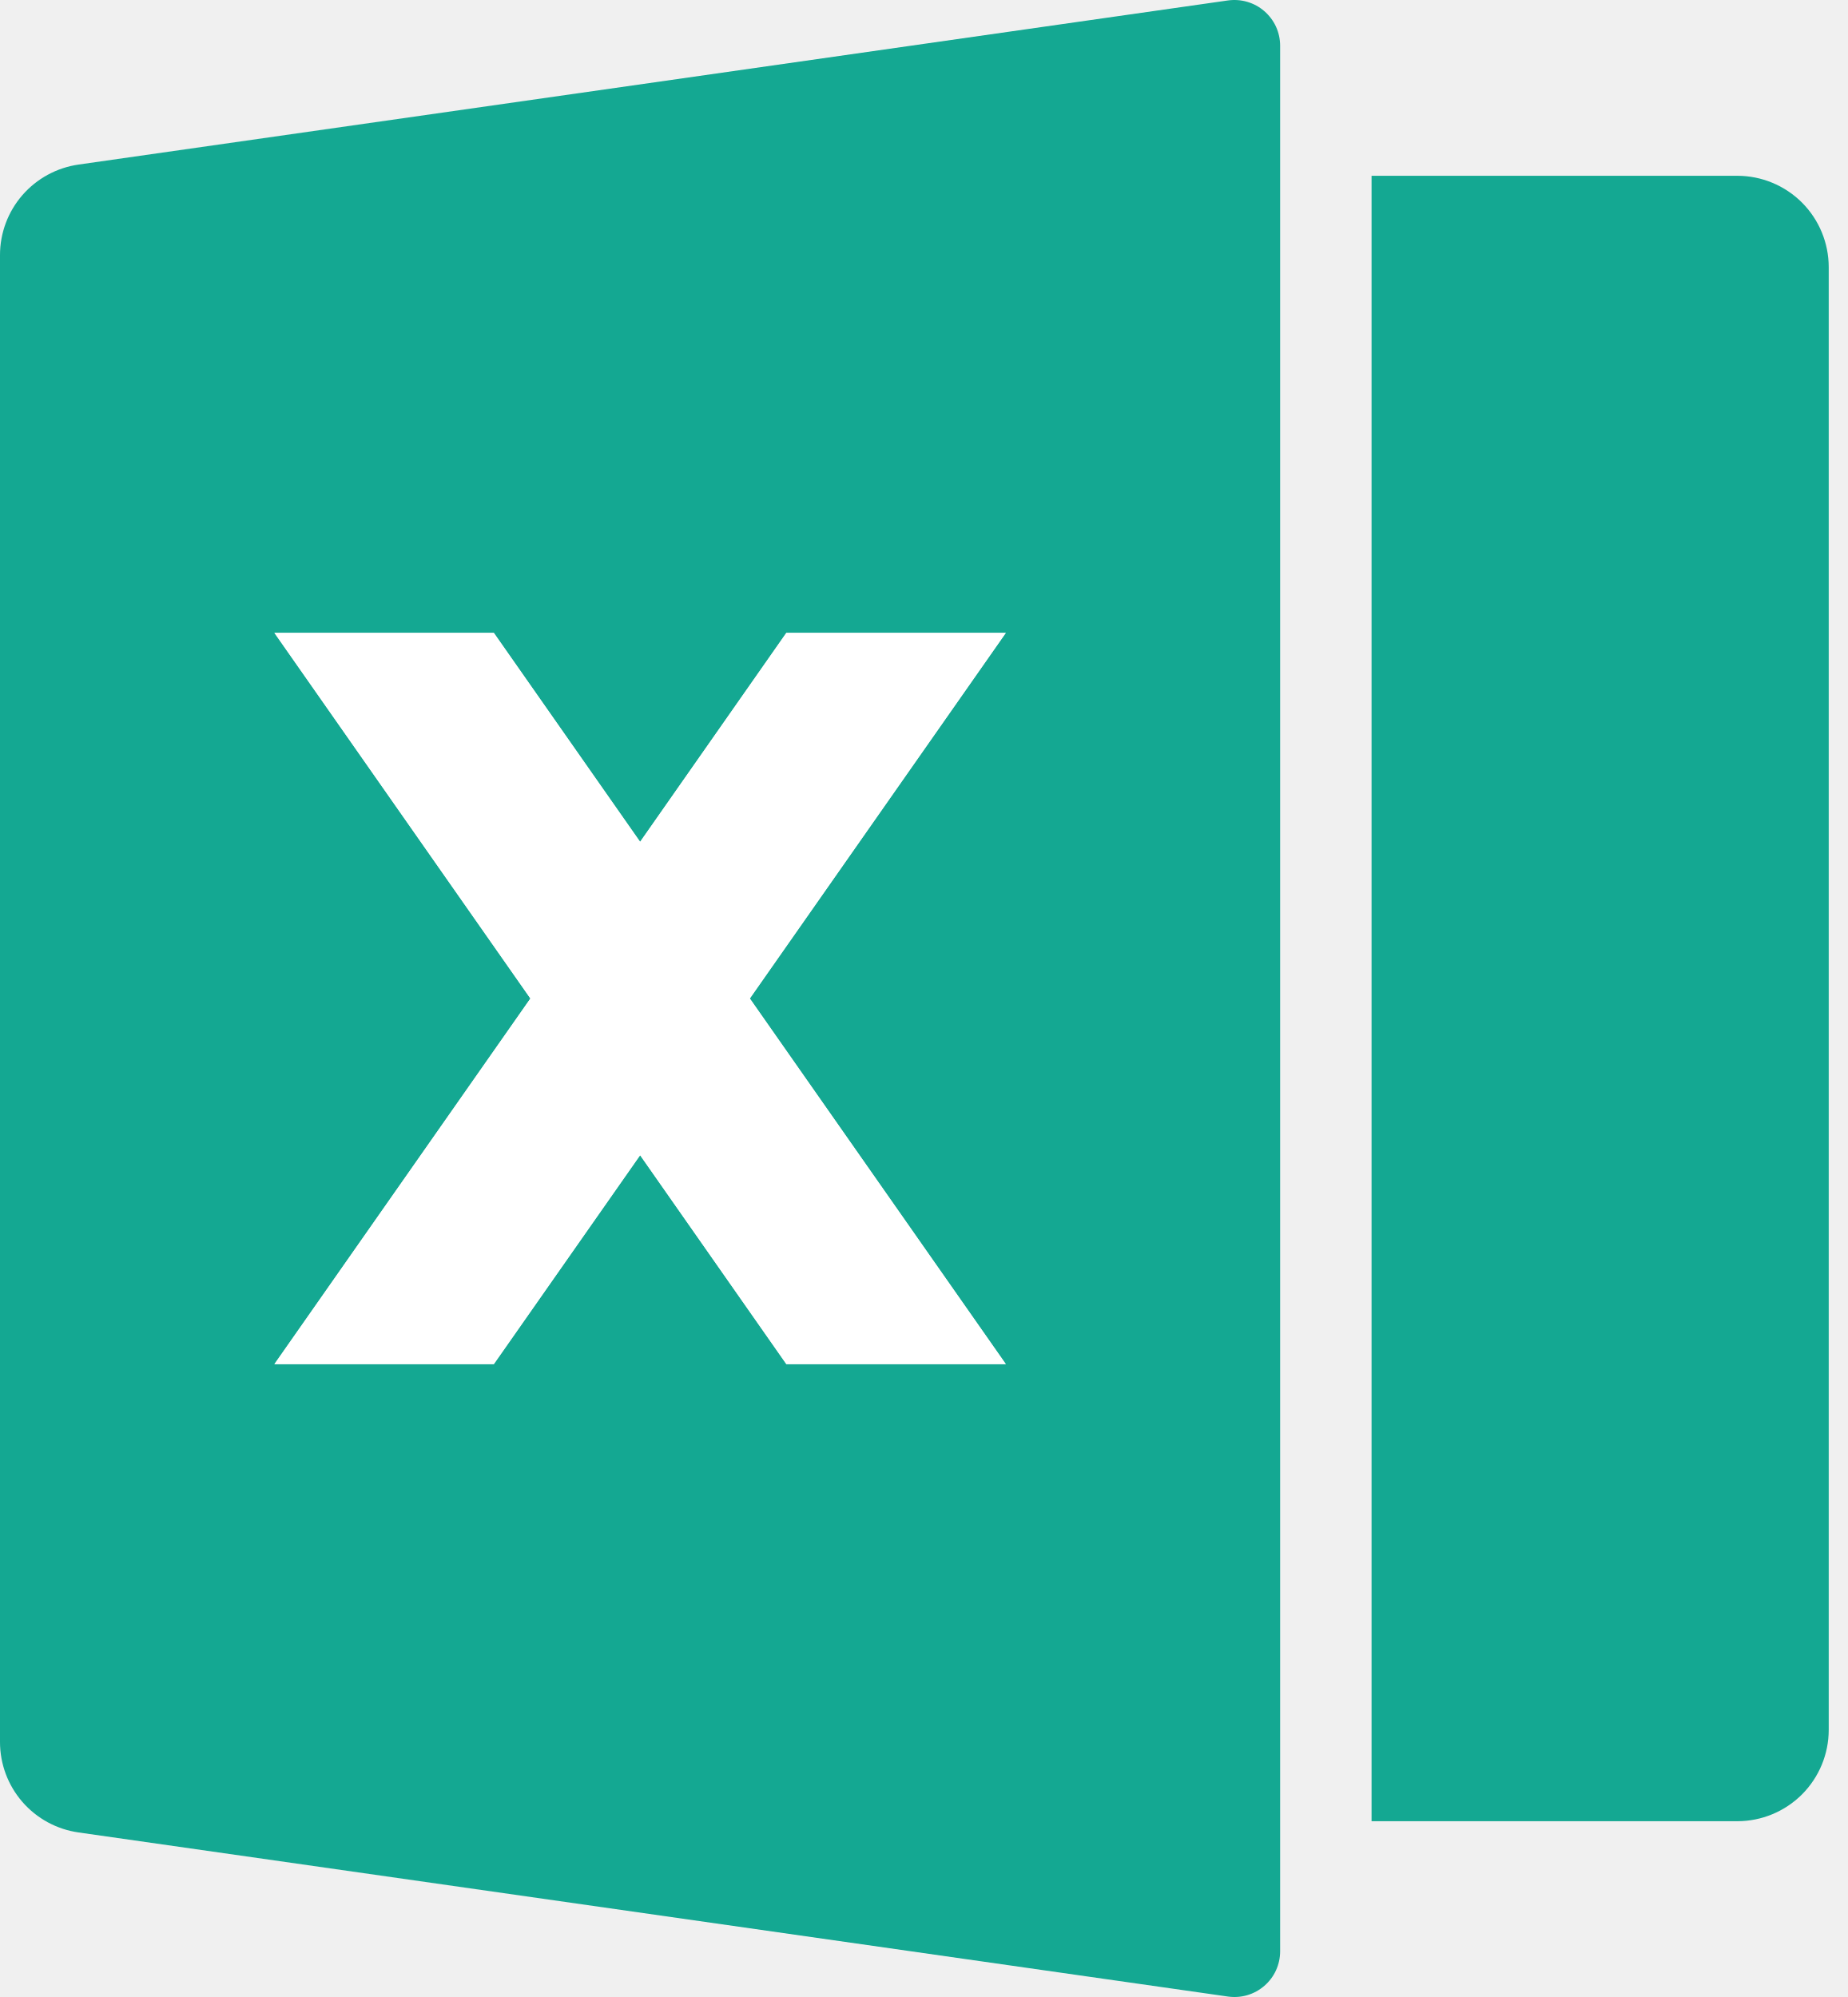
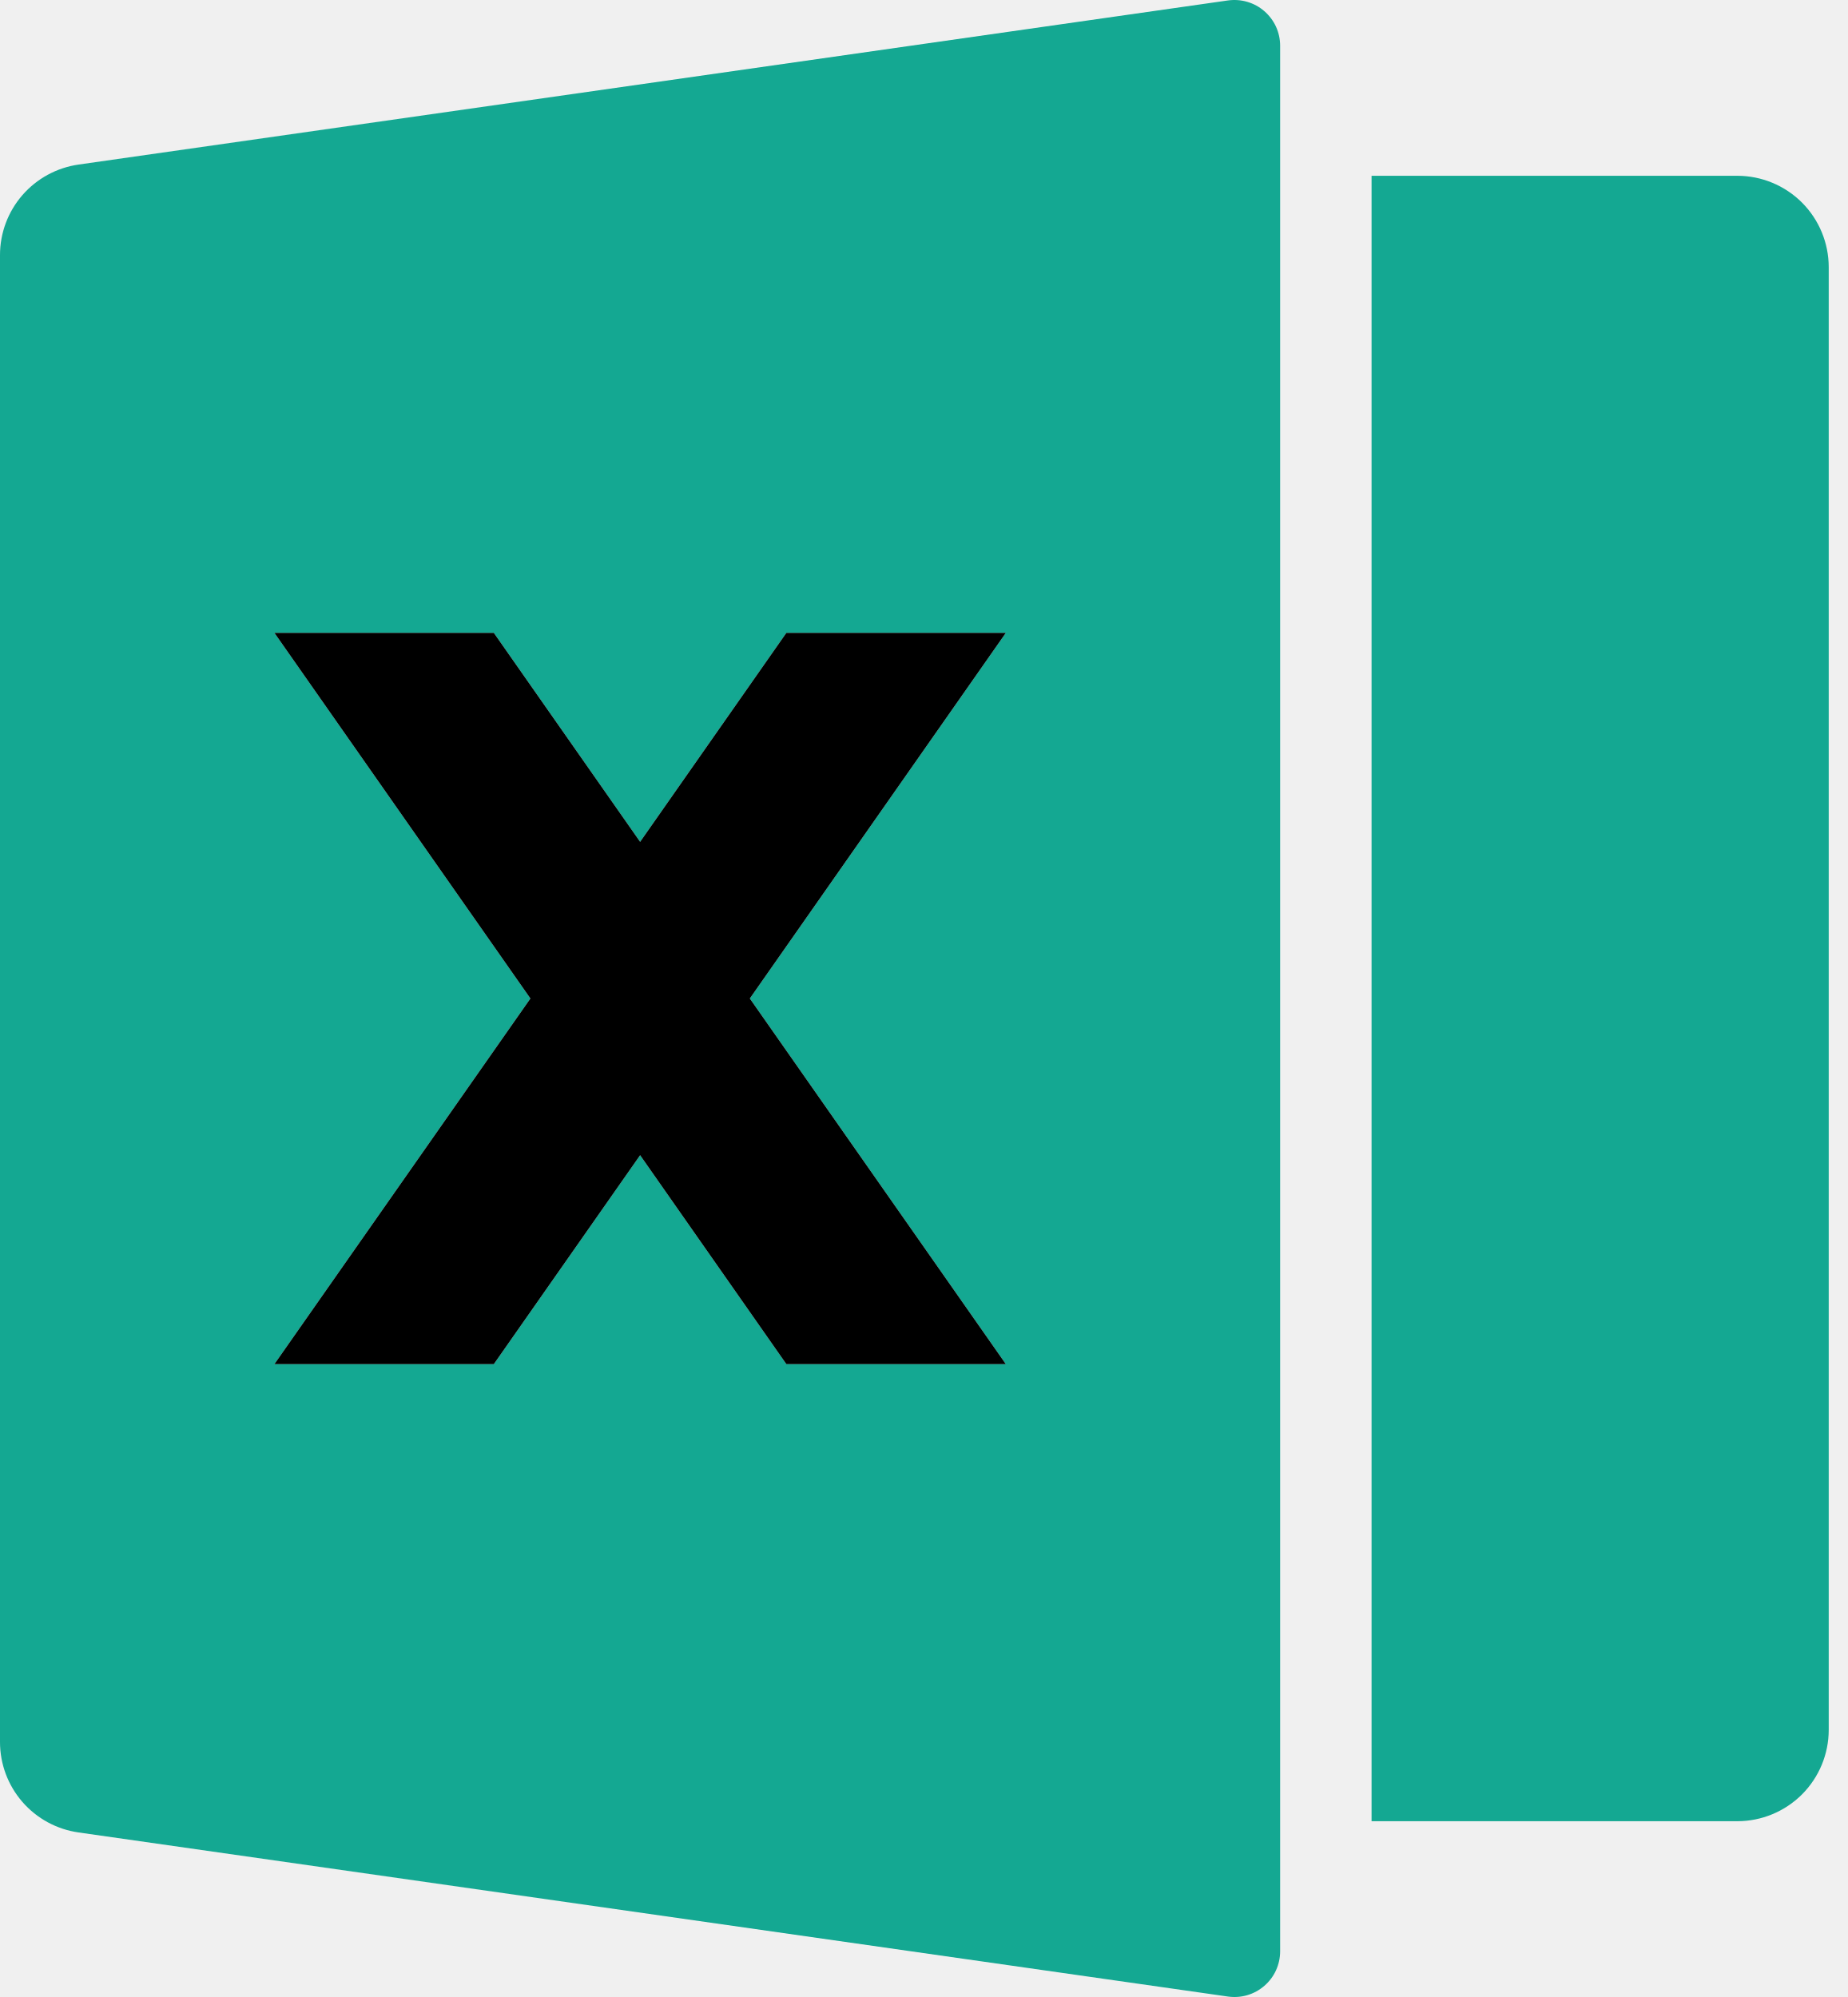
<svg xmlns="http://www.w3.org/2000/svg" width="37" height="40" viewBox="0 0 37 40" fill="none">
  <path d="M1.575 3.296L24.59 0.009C24.72 -0.009 24.852 0 24.978 0.037C25.104 0.074 25.22 0.137 25.319 0.223C25.418 0.309 25.498 0.415 25.553 0.534C25.607 0.653 25.636 0.783 25.636 0.914V39.087C25.636 39.217 25.607 39.347 25.553 39.466C25.498 39.585 25.419 39.691 25.32 39.776C25.221 39.862 25.105 39.926 24.979 39.963C24.854 40 24.722 40.009 24.592 39.991L1.573 36.704C1.136 36.642 0.737 36.425 0.448 36.092C0.159 35.759 4.23065e-06 35.333 0 34.892V5.109C4.23065e-06 4.668 0.159 4.242 0.448 3.909C0.737 3.576 1.138 3.358 1.575 3.296ZM27.467 3.521H34.791C35.276 3.521 35.742 3.714 36.086 4.057C36.429 4.401 36.622 4.867 36.622 5.352V34.648C36.622 35.134 36.429 35.599 36.086 35.943C35.742 36.286 35.276 36.479 34.791 36.479H27.467V3.521ZM15.016 20L20.143 12.676H15.748L12.819 16.862L9.889 12.676H5.495L10.622 20L5.495 27.324H9.889L12.819 23.139L15.748 27.324H20.143L15.016 20Z" fill="#14A892" />
-   <path d="M15.016 20L20.143 12.676H15.748L12.819 16.862L9.889 12.676H5.495L10.622 20L5.495 27.324H9.889L12.819 23.139L15.748 27.324H20.143L15.016 20Z" fill="white" />
+   <path d="M15.016 20L20.143 12.676H15.748L12.819 16.862L9.889 12.676H5.495L10.622 20L5.495 27.324H9.889L12.819 23.139L15.748 27.324H20.143L15.016 20Z" fill="currentColor" />
</svg>
